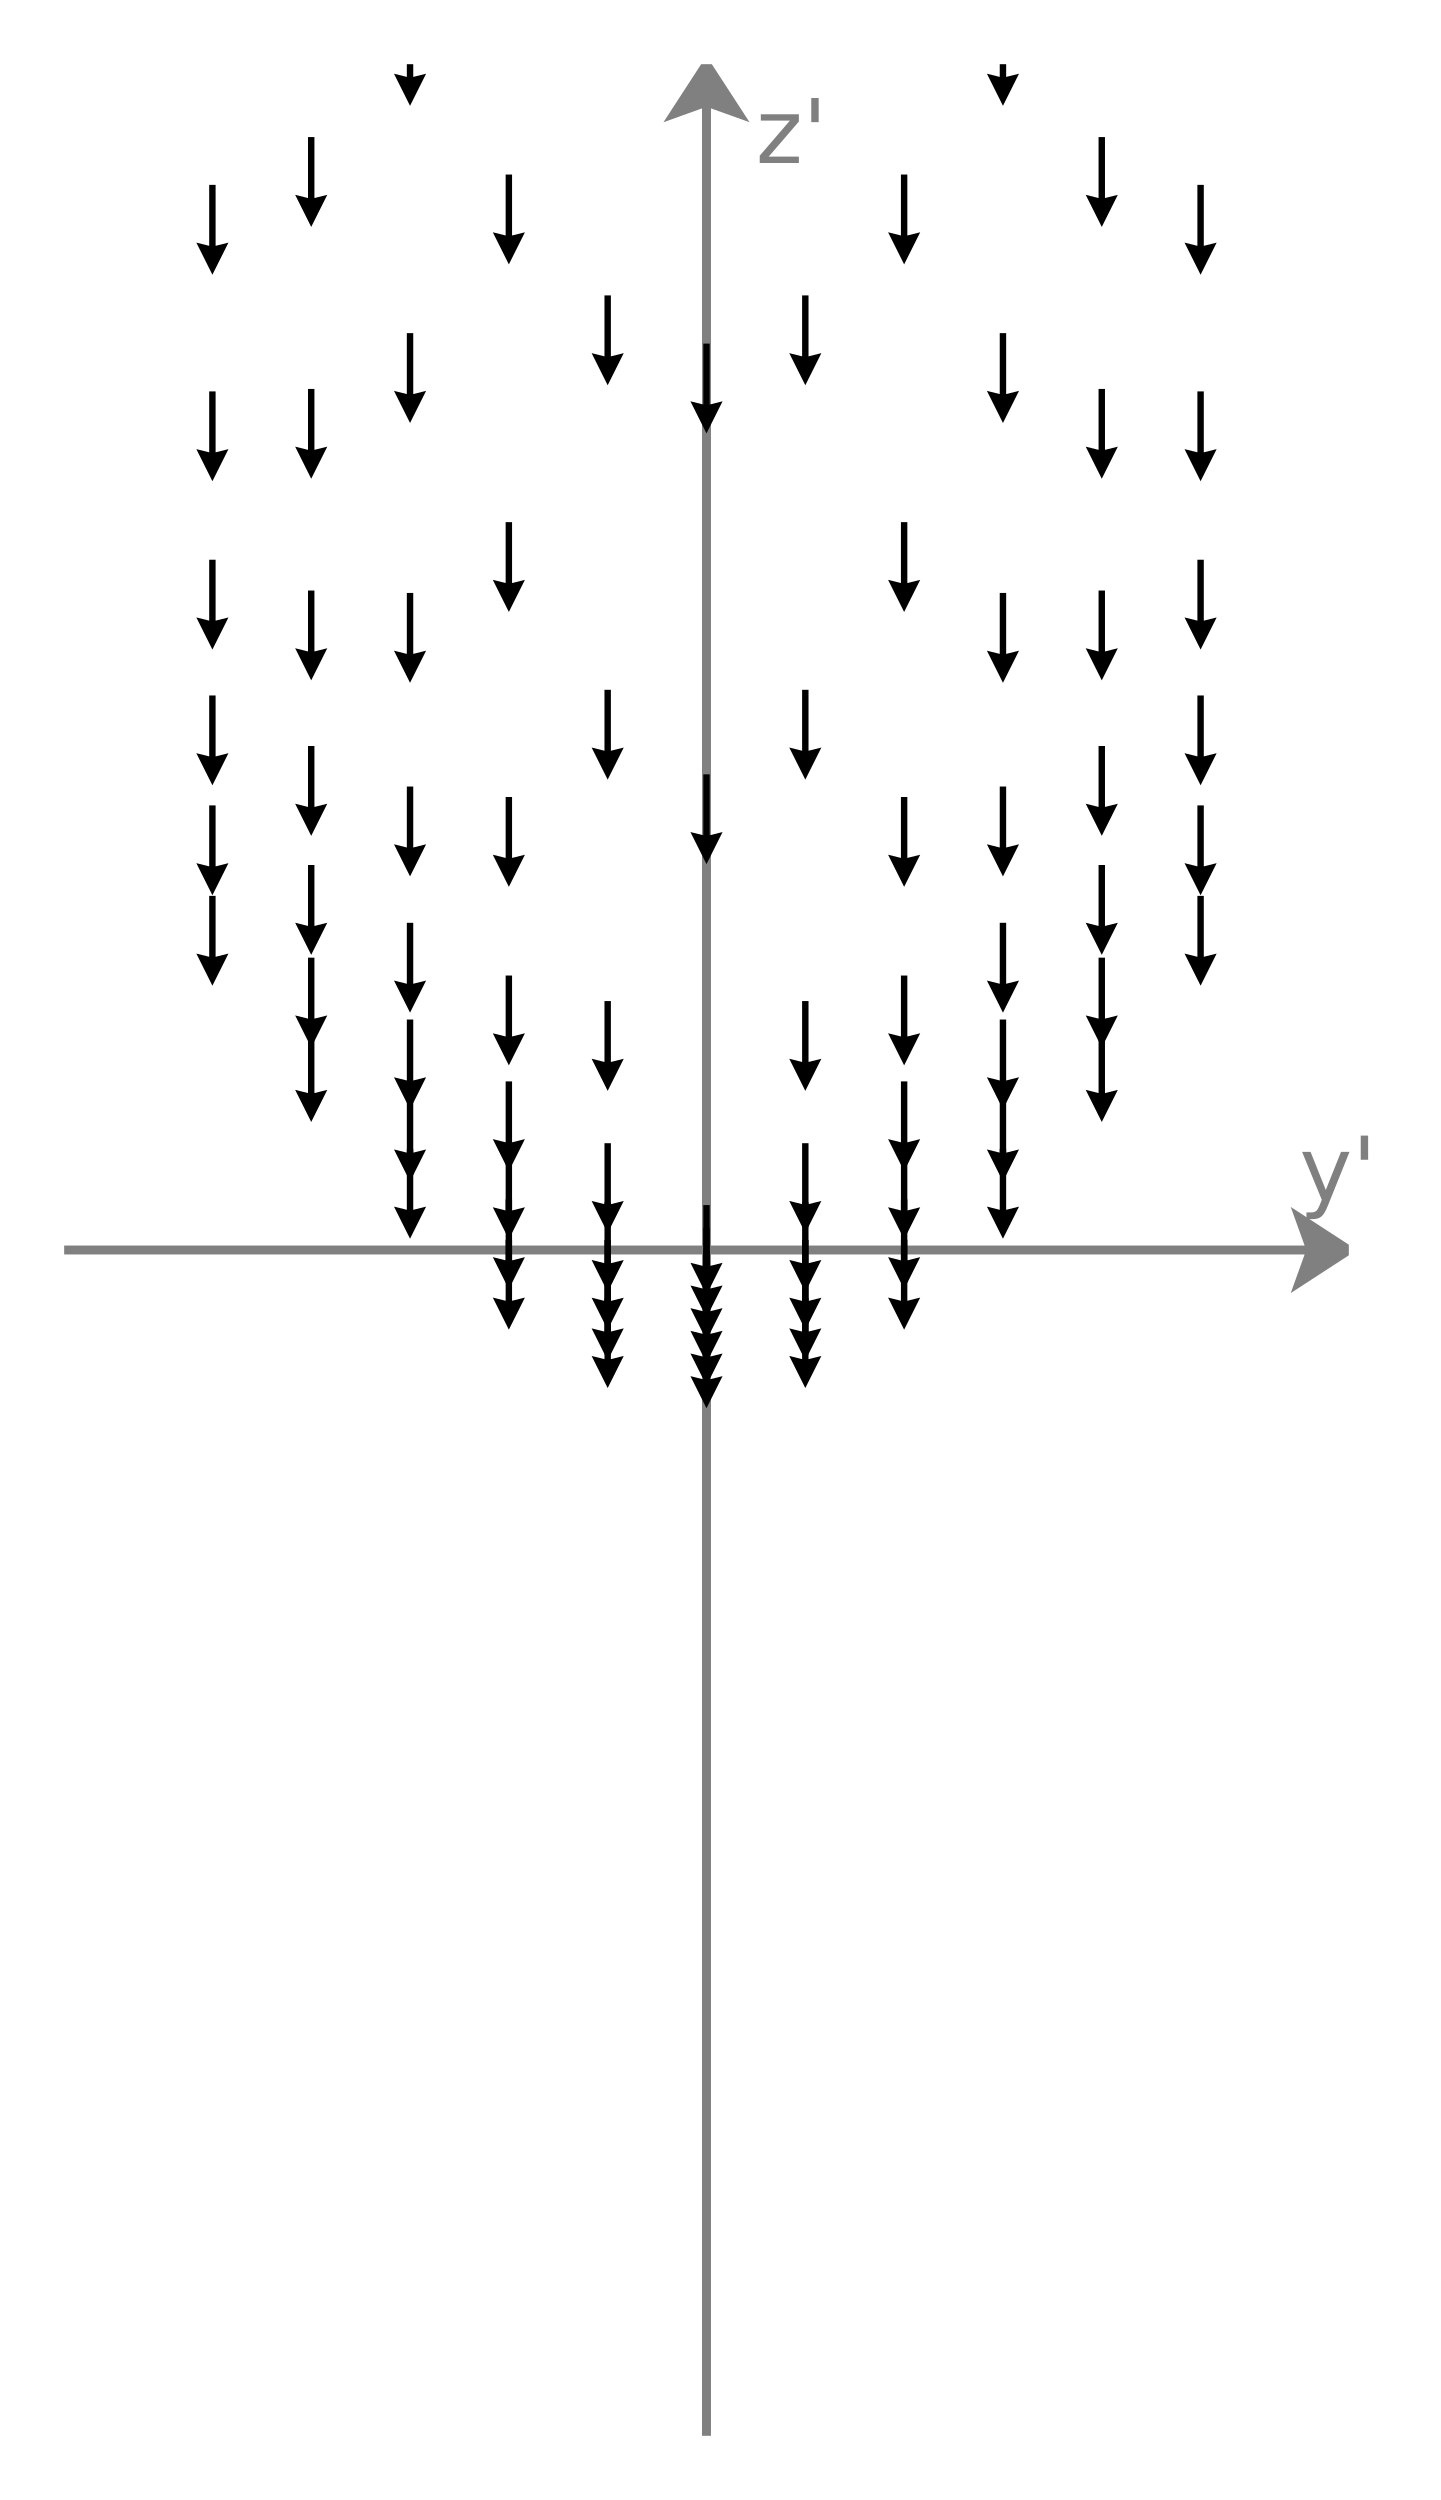
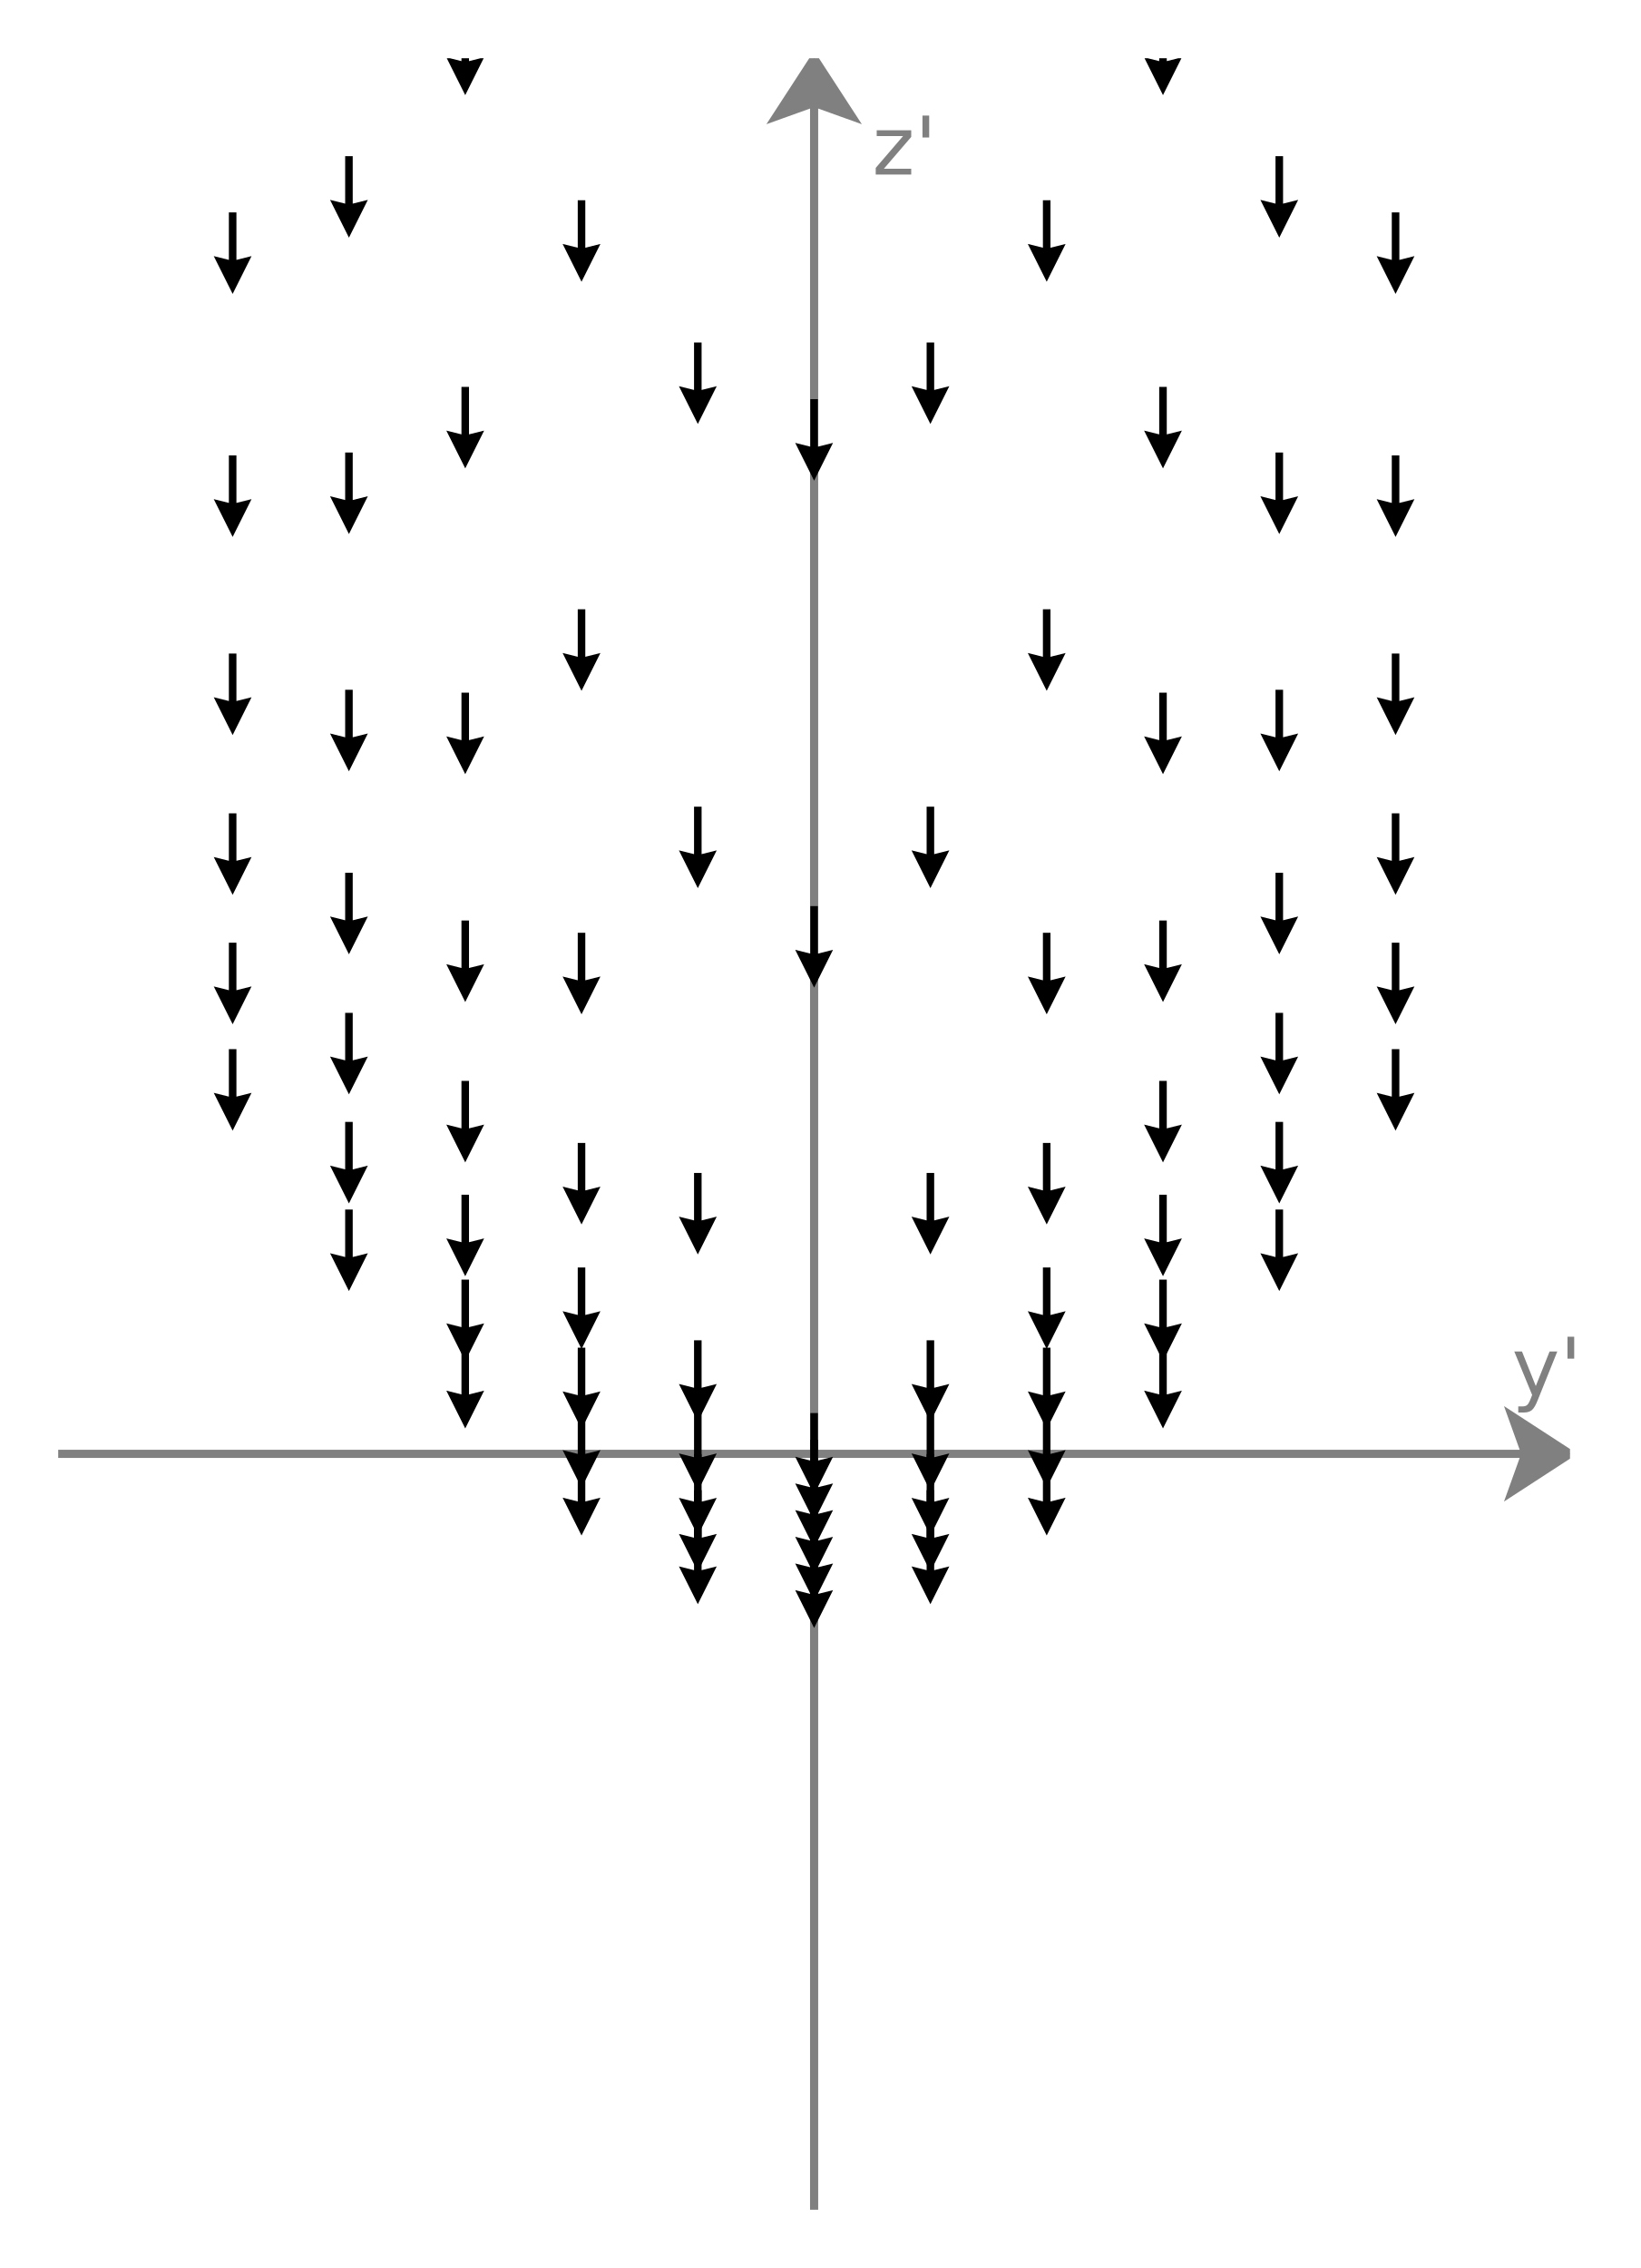
- <svg xmlns="http://www.w3.org/2000/svg" xmlns:xlink="http://www.w3.org/1999/xlink" width="215.556" height="374.016" viewBox="0 0 161.667 280.512">
+ <svg xmlns="http://www.w3.org/2000/svg" xmlns:xlink="http://www.w3.org/1999/xlink" width="202.873pt" height="280.512pt" viewBox="0 0 202.873 280.512" version="1.1">
  <defs>
-     <style>*{stroke-linejoin:round;stroke-linecap:butt}</style>
+     <style type="text/css">*{stroke-linejoin: round; stroke-linecap: butt}</style>
  </defs>
  <g id="figure_1">
-     <path id="patch_1" d="M0 280.512h161.667V0H0z" style="fill:none" />
+     <g id="patch_1">
+       <path d="M 0 280.512  L 202.873 280.512  L 202.873 0  L 0 0  L 0 280.512  z " style="fill: none" />
+     </g>
    <g id="axes_1">
-       <path id="patch_2" d="m151.344 140.256-5.544 3.604 1.294-3.601H7.2v-.006h139.894l-1.294-3.6z" clip-path="url(#pcc0a62c575)" style="fill:gray;stroke:gray;stroke-linejoin:miter" />
-       <path id="patch_3" d="m79.272 7.2 3.604 5.544-3.601-1.294v261.862h-.006V11.45l-3.6 1.294z" clip-path="url(#pcc0a62c575)" style="fill:gray;stroke:gray;stroke-linejoin:miter" />
+       <g id="patch_2">
+         <path d="M 194.198 179.813  L 187.005 184.488  L 188.684 179.817  L 7.2 179.817  L 7.2 179.81  L 188.684 179.81  L 187.005 175.138  z " clip-path="url(#p1758977b5c)" style="fill: #808080; stroke: #808080; stroke-linejoin: miter" />
+       </g>
+       <g id="patch_3">
+         <path d="M 100.699 7.2  L 105.374 14.392  L 100.702 12.714  L 100.702 273.312  L 100.695 273.312  L 100.695 12.714  L 96.024 14.392  z " clip-path="url(#p1758977b5c)" style="fill: #808080; stroke: #808080; stroke-linejoin: miter" />
+       </g>
      <g id="Quiver_1">
-         <path d="M24.192-153.857v6.837l1.442-.36-1.802 3.603-1.802-3.604 1.442.36v-6.836zM35.28-138.565v6.836l1.442-.36-1.802 3.604-1.802-3.604 1.442.36v-6.836zM46.368-125.466v6.837l1.442-.36-1.802 3.603-1.802-3.604 1.442.36v-6.836zM57.456-115.26v6.836l1.442-.36-1.802 3.604-1.802-3.604 1.442.36v-6.836zM68.544-108.71v6.837l1.442-.36-1.802 3.604-1.802-3.604 1.442.36v-6.836zM79.632-106.443v6.837l1.442-.36-1.802 3.603-1.802-3.603 1.442.36v-6.837zM90.72-108.71v6.837l1.442-.36-1.802 3.604-1.802-3.604 1.442.36v-6.836zM101.808-115.26v6.836l1.442-.36-1.802 3.604-1.802-3.604 1.442.36v-6.836zM112.896-125.466v6.837l1.442-.36-1.802 3.603-1.802-3.604 1.442.36v-6.836zM123.984-138.565v6.836l1.442-.36-1.802 3.604-1.802-3.604 1.442.36v-6.836zM135.072-153.857v6.837l1.442-.36-1.802 3.603-1.802-3.604 1.442.36v-6.836zM24.192-113.128v6.837l1.442-.36-1.802 3.603-1.802-3.603 1.442.36v-6.837zM35.28-96.043v6.837l1.442-.36-1.802 3.603-1.802-3.603 1.442.36v-6.837zM46.368-81.005v6.837l1.442-.36-1.802 3.603-1.802-3.603 1.442.36v-6.837zM57.456-68.92v6.837l1.442-.36-1.802 3.603-1.802-3.604 1.442.36v-6.836zM68.544-60.93v6.837l1.442-.36-1.802 3.604-1.802-3.604 1.442.36v-6.836zM79.632-58.111v6.837l1.442-.36-1.802 3.603-1.802-3.604 1.442.36v-6.836zM90.72-60.93v6.837l1.442-.36-1.802 3.604-1.802-3.604 1.442.36v-6.836zM101.808-68.92v6.837l1.442-.36-1.802 3.603-1.802-3.604 1.442.36v-6.836zM112.896-81.005v6.837l1.442-.36-1.802 3.603-1.802-3.603 1.442.36v-6.837zM123.984-96.043v6.837l1.442-.36-1.802 3.603-1.802-3.603 1.442.36v-6.837zM135.072-113.128v6.837l1.442-.36-1.802 3.603-1.802-3.603 1.442.36v-6.837zM24.192-74.591v6.837l1.442-.36-1.802 3.603-1.802-3.604 1.442.36v-6.836zM35.28-55.567v6.836l1.442-.36-1.802 3.604-1.802-3.604 1.442.36v-6.836zM46.368-38.228v6.836l1.442-.36-1.802 3.604-1.802-3.604 1.442.36v-6.836zM57.456-23.643v6.837l1.442-.36-1.802 3.603-1.802-3.604 1.442.36v-6.836zM68.544-13.495v6.837l1.442-.36-1.802 3.603-1.802-3.603 1.442.36v-6.837zM79.632-9.78v6.837l1.442-.36L79.272.3 77.47-3.303l1.442.36V-9.78zM90.72-13.495v6.837l1.442-.36-1.802 3.603-1.802-3.603 1.442.36v-6.837zM101.808-23.643v6.837l1.442-.36-1.802 3.603-1.802-3.604 1.442.36v-6.836zM112.896-38.228v6.836l1.442-.36-1.802 3.604-1.802-3.604 1.442.36v-6.836zM123.984-55.567v6.836l1.442-.36-1.802 3.604-1.802-3.604 1.442.36v-6.836zM135.072-74.591v6.837l1.442-.36-1.802 3.603-1.802-3.604 1.442.36v-6.836zM24.192-38.948v6.837l1.442-.36-1.802 3.603-1.802-3.603 1.442.36v-6.837zM35.28-18.045v6.837l1.442-.36-1.802 3.603-1.802-3.603 1.442.36v-6.837zM46.368 1.795V8.63l1.442-.36-1.802 3.604-1.802-3.604 1.442.36V1.795zM57.456 19.586v6.837l1.442-.36-1.802 3.603-1.802-3.604 1.442.36v-6.836zM68.544 33.147v6.837l1.442-.36-1.802 3.603-1.802-3.603 1.442.36v-6.837zM79.632 38.552v6.837l1.442-.36-1.802 3.603-1.802-3.604 1.442.36v-6.836zM90.72 33.147v6.837l1.442-.36-1.802 3.603-1.802-3.603 1.442.36v-6.837zM101.808 19.586v6.837l1.442-.36-1.802 3.603-1.802-3.604 1.442.36v-6.836zM112.896 1.795V8.63l1.442-.36-1.802 3.604-1.802-3.604 1.442.36V1.795zM123.984-18.045v6.837l1.442-.36-1.802 3.603-1.802-3.603 1.442.36v-6.837zM135.072-38.948v6.837l1.442-.36-1.802 3.603-1.802-3.603 1.442.36v-6.837zM24.192-6.959v6.837l1.442-.36-1.802 3.603L22.03-.483l1.442.36v-6.836zM35.28 15.383v6.837l1.442-.36-1.802 3.603-1.802-3.603 1.442.36v-6.837zM46.368 37.38v6.837l1.442-.36-1.802 3.604-1.802-3.604 1.442.36v-6.836zM57.456 58.585v6.837l1.442-.36-1.802 3.603-1.802-3.604 1.442.36v-6.836zM68.544 77.4v6.837l1.442-.36-1.802 3.603-1.802-3.603 1.442.36V77.4zM79.632 86.883v6.837l1.442-.36-1.802 3.603-1.802-3.603 1.442.36v-6.837zM90.72 77.4v6.837l1.442-.36-1.802 3.603-1.802-3.603 1.442.36V77.4zM101.808 58.585v6.837l1.442-.36-1.802 3.603-1.802-3.604 1.442.36v-6.836zM112.896 37.38v6.837l1.442-.36-1.802 3.604-1.802-3.604 1.442.36v-6.836zM123.984 15.383v6.837l1.442-.36-1.802 3.603-1.802-3.603 1.442.36v-6.837zM135.072-6.959v6.837l1.442-.36-1.802 3.603-1.802-3.604 1.442.36v-6.836zM24.192 20.746v6.836l1.442-.36-1.802 3.604-1.802-3.604 1.442.36v-6.836zM35.28 43.64v6.836l1.442-.36-1.802 3.603-1.802-3.603 1.442.36V43.64zM46.368 66.533v6.837l1.442-.36-1.802 3.603-1.802-3.603 1.442.36v-6.837zM57.456 89.427v6.837l1.442-.36-1.802 3.603-1.802-3.603 1.442.36v-6.837zM68.544 112.321v6.837l1.442-.36-1.802 3.603-1.802-3.604 1.442.36v-6.836zM79.632 135.215v6.837l1.442-.36-1.802 3.603-1.802-3.604 1.442.36v-6.836zM90.72 112.321v6.837l1.442-.36-1.802 3.603-1.802-3.604 1.442.36v-6.836zM101.808 89.427v6.837l1.442-.36-1.802 3.603-1.802-3.603 1.442.36v-6.837zM112.896 66.533v6.837l1.442-.36-1.802 3.603-1.802-3.603 1.442.36v-6.837zM123.984 43.64v6.836l1.442-.36-1.802 3.603-1.802-3.603 1.442.36V43.64zM135.072 20.746v6.836l1.442-.36-1.802 3.604-1.802-3.604 1.442.36v-6.836zM24.192 43.916v6.837l1.442-.36-1.802 3.603-1.802-3.603 1.442.36v-6.837zM35.28 66.259v6.836l1.442-.36-1.802 3.604-1.802-3.604 1.442.36V66.26zM46.368 88.256v6.837l1.442-.36-1.802 3.603-1.802-3.604 1.442.36v-6.836zM57.456 109.46v6.837l1.442-.36-1.802 3.603-1.802-3.603 1.442.36v-6.837zM68.544 128.276v6.836l1.442-.36-1.802 3.604-1.802-3.604 1.442.36v-6.836z" clip-path="url(#pcc0a62c575)" />
-         <path d="M79.632 137.759v6.836l1.442-.36-1.802 3.604-1.802-3.604 1.442.36v-6.836zM90.72 128.276v6.836l1.442-.36-1.802 3.604-1.802-3.604 1.442.36v-6.836zM101.808 109.46v6.837l1.442-.36-1.802 3.603-1.802-3.603 1.442.36v-6.837zM112.896 88.256v6.837l1.442-.36-1.802 3.603-1.802-3.604 1.442.36v-6.836zM123.984 66.259v6.836l1.442-.36-1.802 3.604-1.802-3.604 1.442.36V66.26zM135.072 43.916v6.837l1.442-.36-1.802 3.603-1.802-3.603 1.442.36v-6.837zM24.192 62.803v6.837l1.442-.36-1.802 3.603-1.802-3.604 1.442.36v-6.836zM35.28 83.706v6.836l1.442-.36-1.802 3.604-1.802-3.604 1.442.36v-6.836zM46.368 103.545v6.837l1.442-.36-1.802 3.603-1.802-3.603 1.442.36v-6.837zM57.456 121.336v6.837l1.442-.36-1.802 3.603-1.802-3.603 1.442.36v-6.837zM68.544 134.898v6.837l1.442-.36-1.802 3.603-1.802-3.604 1.442.36v-6.836z" clip-path="url(#pcc0a62c575)" />
-         <path d="M79.632 140.302v6.837l1.442-.36-1.802 3.603-1.802-3.603 1.442.36v-6.837zM90.72 134.898v6.837l1.442-.36-1.802 3.603-1.802-3.604 1.442.36v-6.836zM101.808 121.336v6.837l1.442-.36-1.802 3.603-1.802-3.603 1.442.36v-6.837zM112.896 103.545v6.837l1.442-.36-1.802 3.603-1.802-3.603 1.442.36v-6.837zM123.984 83.706v6.836l1.442-.36-1.802 3.604-1.802-3.604 1.442.36v-6.836zM135.072 62.803v6.837l1.442-.36-1.802 3.603-1.802-3.604 1.442.36v-6.836zM24.192 78.035v6.836l1.442-.36-1.802 3.604-1.802-3.604 1.442.36v-6.836zM35.28 97.058v6.837l1.442-.36-1.802 3.603-1.802-3.603 1.442.36v-6.837zM46.368 114.397v6.837l1.442-.36-1.802 3.603-1.802-3.603 1.442.36v-6.837zM57.456 128.983v6.836l1.442-.36-1.802 3.604-1.802-3.604 1.442.36v-6.836zM68.544 139.131v6.837l1.442-.36-1.802 3.603-1.802-3.604 1.442.36v-6.836z" clip-path="url(#pcc0a62c575)" />
-         <path d="M79.632 142.846v6.837l1.442-.36-1.802 3.603-1.802-3.603 1.442.36v-6.837zM90.72 139.131v6.837l1.442-.36-1.802 3.603-1.802-3.604 1.442.36v-6.836zM101.808 128.983v6.836l1.442-.36-1.802 3.604-1.802-3.604 1.442.36v-6.836zM112.896 114.397v6.837l1.442-.36-1.802 3.603-1.802-3.603 1.442.36v-6.837zM123.984 97.058v6.837l1.442-.36-1.802 3.603-1.802-3.603 1.442.36v-6.837zM135.072 78.035v6.836l1.442-.36-1.802 3.604-1.802-3.604 1.442.36v-6.836zM24.192 90.373v6.837l1.442-.36-1.802 3.603-1.802-3.603 1.442.36v-6.837zM35.28 107.458v6.837l1.442-.36-1.802 3.603-1.802-3.603 1.442.36v-6.837zM46.368 122.496v6.837l1.442-.36-1.802 3.603-1.802-3.604 1.442.36v-6.836zM57.456 134.58v6.838l1.442-.36-1.802 3.603-1.802-3.604 1.442.36v-6.836zM68.544 142.572v6.836l1.442-.36-1.802 3.604-1.802-3.604 1.442.36v-6.836z" clip-path="url(#pcc0a62c575)" />
-         <path d="M79.632 145.39v6.837l1.442-.36-1.802 3.603-1.802-3.604 1.442.36v-6.836zM90.72 142.572v6.836l1.442-.36-1.802 3.604-1.802-3.604 1.442.36v-6.836zM101.808 134.58v6.838l1.442-.36-1.802 3.603-1.802-3.604 1.442.36v-6.836zM112.896 122.496v6.837l1.442-.36-1.802 3.603-1.802-3.604 1.442.36v-6.836zM123.984 107.458v6.837l1.442-.36-1.802 3.603-1.802-3.603 1.442.36v-6.837zM135.072 90.373v6.837l1.442-.36-1.802 3.603-1.802-3.603 1.442.36v-6.837zM24.192 100.519v6.837l1.442-.36-1.802 3.603-1.802-3.604 1.442.36v-6.836zM35.28 115.81v6.838l1.442-.36-1.802 3.603-1.802-3.604 1.442.36v-6.836zM46.368 128.91v6.837l1.442-.36-1.802 3.603-1.802-3.604 1.442.36v-6.836zM57.456 139.116v6.837l1.442-.36-1.802 3.603-1.802-3.604 1.442.36v-6.836zM68.544 145.667v6.836l1.442-.36-1.802 3.604-1.802-3.604 1.442.36v-6.836z" clip-path="url(#pcc0a62c575)" />
-         <path d="M79.632 147.934v6.836l1.442-.36-1.802 3.604-1.802-3.604 1.442.36v-6.836zM90.72 145.667v6.836l1.442-.36-1.802 3.604-1.802-3.604 1.442.36v-6.836zM101.808 139.116v6.837l1.442-.36-1.802 3.603-1.802-3.604 1.442.36v-6.836zM112.896 128.91v6.837l1.442-.36-1.802 3.603-1.802-3.604 1.442.36v-6.836zM123.984 115.81v6.838l1.442-.36-1.802 3.603-1.802-3.604 1.442.36v-6.836zM135.072 100.519v6.837l1.442-.36-1.802 3.603-1.802-3.604 1.442.36v-6.836z" clip-path="url(#pcc0a62c575)" />
+         <path d="M 29.244 -200.241  L 29.244 -194.368  L 31.114 -194.836  L 28.777 -190.161  L 26.439 -194.836  L 28.309 -194.368  L 28.309 -200.241  L 29.244 -200.241  " clip-path="url(#p1758977b5c)" />
+         <path d="M 43.629 -180.403  L 43.629 -174.53  L 45.499 -174.998  L 43.161 -170.323  L 40.824 -174.998  L 42.694 -174.53  L 42.694 -180.403  L 43.629 -180.403  " clip-path="url(#p1758977b5c)" />
+         <path d="M 58.013 -163.409  L 58.013 -157.537  L 59.883 -158.004  L 57.546 -153.329  L 55.208 -158.004  L 57.078 -157.537  L 57.078 -163.409  L 58.013 -163.409  " clip-path="url(#p1758977b5c)" />
+         <path d="M 72.397 -150.169  L 72.397 -144.297  L 74.267 -144.764  L 71.93 -140.089  L 69.592 -144.764  L 71.462 -144.297  L 71.462 -150.169  L 72.397 -150.169  " clip-path="url(#p1758977b5c)" />
+         <path d="M 86.782 -141.671  L 86.782 -135.798  L 88.652 -136.266  L 86.314 -131.591  L 83.977 -136.266  L 85.847 -135.798  L 85.847 -141.671  L 86.782 -141.671  " clip-path="url(#p1758977b5c)" />
+         <path d="M 101.166 -138.73  L 101.166 -132.857  L 103.036 -133.325  L 100.699 -128.65  L 98.361 -133.325  L 100.231 -132.857  L 100.231 -138.73  L 101.166 -138.73  " clip-path="url(#p1758977b5c)" />
+         <path d="M 115.551 -141.671  L 115.551 -135.798  L 117.421 -136.266  L 115.083 -131.591  L 112.746 -136.266  L 114.616 -135.798  L 114.616 -141.671  L 115.551 -141.671  " clip-path="url(#p1758977b5c)" />
+         <path d="M 129.935 -150.169  L 129.935 -144.297  L 131.805 -144.764  L 129.468 -140.089  L 127.13 -144.764  L 129 -144.297  L 129 -150.169  L 129.935 -150.169  " clip-path="url(#p1758977b5c)" />
+         <path d="M 144.32 -163.409  L 144.32 -157.537  L 146.19 -158.004  L 143.852 -153.329  L 141.515 -158.004  L 143.385 -157.537  L 143.385 -163.409  L 144.32 -163.409  " clip-path="url(#p1758977b5c)" />
+         <path d="M 158.704 -180.403  L 158.704 -174.53  L 160.574 -174.998  L 158.237 -170.323  L 155.899 -174.998  L 157.769 -174.53  L 157.769 -180.403  L 158.704 -180.403  " clip-path="url(#p1758977b5c)" />
+         <path d="M 173.088 -200.241  L 173.088 -194.368  L 174.958 -194.836  L 172.621 -190.161  L 170.284 -194.836  L 172.153 -194.368  L 172.153 -200.241  L 173.088 -200.241  " clip-path="url(#p1758977b5c)" />
+         <path d="M 29.244 -147.403  L 29.244 -141.53  L 31.114 -141.998  L 28.777 -137.323  L 26.439 -141.998  L 28.309 -141.53  L 28.309 -147.403  L 29.244 -147.403  " clip-path="url(#p1758977b5c)" />
+         <path d="M 43.629 -125.238  L 43.629 -119.366  L 45.499 -119.833  L 43.161 -115.158  L 40.824 -119.833  L 42.694 -119.366  L 42.694 -125.238  L 43.629 -125.238  " clip-path="url(#p1758977b5c)" />
+         <path d="M 58.013 -105.73  L 58.013 -99.857  L 59.883 -100.325  L 57.546 -95.65  L 55.208 -100.325  L 57.078 -99.857  L 57.078 -105.73  L 58.013 -105.73  " clip-path="url(#p1758977b5c)" />
+         <path d="M 72.397 -90.052  L 72.397 -84.179  L 74.267 -84.647  L 71.93 -79.972  L 69.592 -84.647  L 71.462 -84.179  L 71.462 -90.052  L 72.397 -90.052  " clip-path="url(#p1758977b5c)" />
+         <path d="M 86.782 -79.686  L 86.782 -73.813  L 88.652 -74.281  L 86.314 -69.606  L 83.977 -74.281  L 85.847 -73.813  L 85.847 -79.686  L 86.782 -79.686  " clip-path="url(#p1758977b5c)" />
+         <path d="M 101.166 -76.029  L 101.166 -70.157  L 103.036 -70.624  L 100.699 -65.949  L 98.361 -70.624  L 100.231 -70.157  L 100.231 -76.029  L 101.166 -76.029  " clip-path="url(#p1758977b5c)" />
+         <path d="M 115.551 -79.686  L 115.551 -73.813  L 117.421 -74.281  L 115.083 -69.606  L 112.746 -74.281  L 114.616 -73.813  L 114.616 -79.686  L 115.551 -79.686  " clip-path="url(#p1758977b5c)" />
+         <path d="M 129.935 -90.052  L 129.935 -84.179  L 131.805 -84.647  L 129.468 -79.972  L 127.13 -84.647  L 129 -84.179  L 129 -90.052  L 129.935 -90.052  " clip-path="url(#p1758977b5c)" />
+         <path d="M 144.32 -105.73  L 144.32 -99.857  L 146.19 -100.325  L 143.852 -95.65  L 141.515 -100.325  L 143.385 -99.857  L 143.385 -105.73  L 144.32 -105.73  " clip-path="url(#p1758977b5c)" />
+         <path d="M 158.704 -125.238  L 158.704 -119.366  L 160.574 -119.833  L 158.237 -115.158  L 155.899 -119.833  L 157.769 -119.366  L 157.769 -125.238  L 158.704 -125.238  " clip-path="url(#p1758977b5c)" />
+         <path d="M 173.088 -147.403  L 173.088 -141.53  L 174.958 -141.998  L 172.621 -137.323  L 170.284 -141.998  L 172.153 -141.53  L 172.153 -147.403  L 173.088 -147.403  " clip-path="url(#p1758977b5c)" />
+         <path d="M 29.244 -97.409  L 29.244 -91.536  L 31.114 -92.004  L 28.777 -87.329  L 26.439 -92.004  L 28.309 -91.536  L 28.309 -97.409  L 29.244 -97.409  " clip-path="url(#p1758977b5c)" />
+         <path d="M 43.629 -72.729  L 43.629 -66.857  L 45.499 -67.324  L 43.161 -62.649  L 40.824 -67.324  L 42.694 -66.857  L 42.694 -72.729  L 43.629 -72.729  " clip-path="url(#p1758977b5c)" />
+         <path d="M 58.013 -50.236  L 58.013 -44.363  L 59.883 -44.831  L 57.546 -40.156  L 55.208 -44.831  L 57.078 -44.363  L 57.078 -50.236  L 58.013 -50.236  " clip-path="url(#p1758977b5c)" />
+         <path d="M 72.397 -31.314  L 72.397 -25.442  L 74.267 -25.909  L 71.93 -21.234  L 69.592 -25.909  L 71.462 -25.442  L 71.462 -31.314  L 72.397 -31.314  " clip-path="url(#p1758977b5c)" />
+         <path d="M 86.782 -18.149  L 86.782 -12.276  L 88.652 -12.744  L 86.314 -8.069  L 83.977 -12.744  L 85.847 -12.276  L 85.847 -18.149  L 86.782 -18.149  " clip-path="url(#p1758977b5c)" />
+         <path d="M 101.166 -13.329  L 101.166 -7.457  L 103.036 -7.924  L 100.699 -3.249  L 98.361 -7.924  L 100.231 -7.457  L 100.231 -13.329  L 101.166 -13.329  " clip-path="url(#p1758977b5c)" />
+         <path d="M 115.551 -18.149  L 115.551 -12.276  L 117.421 -12.744  L 115.083 -8.069  L 112.746 -12.744  L 114.616 -12.276  L 114.616 -18.149  L 115.551 -18.149  " clip-path="url(#p1758977b5c)" />
+         <path d="M 129.935 -31.314  L 129.935 -25.442  L 131.805 -25.909  L 129.468 -21.234  L 127.13 -25.909  L 129 -25.442  L 129 -31.314  L 129.935 -31.314  " clip-path="url(#p1758977b5c)" />
+         <path d="M 144.32 -50.236  L 144.32 -44.363  L 146.19 -44.831  L 143.852 -40.156  L 141.515 -44.831  L 143.385 -44.363  L 143.385 -50.236  L 144.32 -50.236  " clip-path="url(#p1758977b5c)" />
+         <path d="M 158.704 -72.729  L 158.704 -66.857  L 160.574 -67.324  L 158.237 -62.649  L 155.899 -67.324  L 157.769 -66.857  L 157.769 -72.729  L 158.704 -72.729  " clip-path="url(#p1758977b5c)" />
+         <path d="M 173.088 -97.409  L 173.088 -91.536  L 174.958 -92.004  L 172.621 -87.329  L 170.284 -92.004  L 172.153 -91.536  L 172.153 -97.409  L 173.088 -97.409  " clip-path="url(#p1758977b5c)" />
+         <path d="M 29.244 -51.169  L 29.244 -45.296  L 31.114 -45.764  L 28.777 -41.089  L 26.439 -45.764  L 28.309 -45.296  L 28.309 -51.169  L 29.244 -51.169  " clip-path="url(#p1758977b5c)" />
+         <path d="M 43.629 -24.052  L 43.629 -18.179  L 45.499 -18.647  L 43.161 -13.972  L 40.824 -18.647  L 42.694 -18.179  L 42.694 -24.052  L 43.629 -24.052  " clip-path="url(#p1758977b5c)" />
+         <path d="M 58.013 1.686  L 58.013 7.559  L 59.883 7.091  L 57.546 11.766  L 55.208 7.091  L 57.078 7.559  L 57.078 1.686  L 58.013 1.686  " clip-path="url(#p1758977b5c)" />
+         <path d="M 72.397 24.767  L 72.397 30.639  L 74.267 30.172  L 71.93 34.847  L 69.592 30.172  L 71.462 30.639  L 71.462 24.767  L 72.397 24.767  " clip-path="url(#p1758977b5c)" />
+         <path d="M 86.782 42.36  L 86.782 48.232  L 88.652 47.765  L 86.314 52.44  L 83.977 47.765  L 85.847 48.232  L 85.847 42.36  L 86.782 42.36  " clip-path="url(#p1758977b5c)" />
+         <path d="M 101.166 49.371  L 101.166 55.244  L 103.036 54.776  L 100.699 59.451  L 98.361 54.776  L 100.231 55.244  L 100.231 49.371  L 101.166 49.371  " clip-path="url(#p1758977b5c)" />
+         <path d="M 115.551 42.36  L 115.551 48.232  L 117.421 47.765  L 115.083 52.44  L 112.746 47.765  L 114.616 48.232  L 114.616 42.36  L 115.551 42.36  " clip-path="url(#p1758977b5c)" />
+         <path d="M 129.935 24.767  L 129.935 30.639  L 131.805 30.172  L 129.468 34.847  L 127.13 30.172  L 129 30.639  L 129 24.767  L 129.935 24.767  " clip-path="url(#p1758977b5c)" />
+         <path d="M 144.32 1.686  L 144.32 7.559  L 146.19 7.091  L 143.852 11.766  L 141.515 7.091  L 143.385 7.559  L 143.385 1.686  L 144.32 1.686  " clip-path="url(#p1758977b5c)" />
+         <path d="M 158.704 -24.052  L 158.704 -18.179  L 160.574 -18.647  L 158.237 -13.972  L 155.899 -18.647  L 157.769 -18.179  L 157.769 -24.052  L 158.704 -24.052  " clip-path="url(#p1758977b5c)" />
+         <path d="M 173.088 -51.169  L 173.088 -45.296  L 174.958 -45.764  L 172.621 -41.089  L 170.284 -45.764  L 172.153 -45.296  L 172.153 -51.169  L 173.088 -51.169  " clip-path="url(#p1758977b5c)" />
+         <path d="M 29.244 -9.67  L 29.244 -3.797  L 31.114 -4.265  L 28.777 0.41  L 26.439 -4.265  L 28.309 -3.797  L 28.309 -9.67  L 29.244 -9.67  " clip-path="url(#p1758977b5c)" />
+         <path d="M 43.629 19.315  L 43.629 25.187  L 45.499 24.72  L 43.161 29.395  L 40.824 24.72  L 42.694 25.187  L 42.694 19.315  L 43.629 19.315  " clip-path="url(#p1758977b5c)" />
+         <path d="M 58.013 47.851  L 58.013 53.724  L 59.883 53.257  L 57.546 57.931  L 55.208 53.257  L 57.078 53.724  L 57.078 47.851  L 58.013 47.851  " clip-path="url(#p1758977b5c)" />
+         <path d="M 72.397 75.36  L 72.397 81.233  L 74.267 80.765  L 71.93 85.44  L 69.592 80.765  L 71.462 81.233  L 71.462 75.36  L 72.397 75.36  " clip-path="url(#p1758977b5c)" />
+         <path d="M 86.782 99.769  L 86.782 105.642  L 88.652 105.174  L 86.314 109.849  L 83.977 105.174  L 85.847 105.642  L 85.847 99.769  L 86.782 99.769  " clip-path="url(#p1758977b5c)" />
+         <path d="M 101.166 112.071  L 101.166 117.944  L 103.036 117.476  L 100.699 122.151  L 98.361 117.476  L 100.231 117.944  L 100.231 112.071  L 101.166 112.071  " clip-path="url(#p1758977b5c)" />
+         <path d="M 115.551 99.769  L 115.551 105.642  L 117.421 105.174  L 115.083 109.849  L 112.746 105.174  L 114.616 105.642  L 114.616 99.769  L 115.551 99.769  " clip-path="url(#p1758977b5c)" />
+         <path d="M 129.935 75.36  L 129.935 81.233  L 131.805 80.765  L 129.468 85.44  L 127.13 80.765  L 129 81.233  L 129 75.36  L 129.935 75.36  " clip-path="url(#p1758977b5c)" />
+         <path d="M 144.32 47.851  L 144.32 53.724  L 146.19 53.257  L 143.852 57.931  L 141.515 53.257  L 143.385 53.724  L 143.385 47.851  L 144.32 47.851  " clip-path="url(#p1758977b5c)" />
+         <path d="M 158.704 19.315  L 158.704 25.187  L 160.574 24.72  L 158.237 29.395  L 155.899 24.72  L 157.769 25.187  L 157.769 19.315  L 158.704 19.315  " clip-path="url(#p1758977b5c)" />
+         <path d="M 173.088 -9.67  L 173.088 -3.797  L 174.958 -4.265  L 172.621 0.41  L 170.284 -4.265  L 172.153 -3.797  L 172.153 -9.67  L 173.088 -9.67  " clip-path="url(#p1758977b5c)" />
+         <path d="M 29.244 26.271  L 29.244 32.144  L 31.114 31.676  L 28.777 36.351  L 26.439 31.676  L 28.309 32.144  L 28.309 26.271  L 29.244 26.271  " clip-path="url(#p1758977b5c)" />
+         <path d="M 43.629 55.971  L 43.629 61.844  L 45.499 61.376  L 43.161 66.051  L 40.824 61.376  L 42.694 61.844  L 42.694 55.971  L 43.629 55.971  " clip-path="url(#p1758977b5c)" />
+         <path d="M 58.013 85.671  L 58.013 91.544  L 59.883 91.076  L 57.546 95.751  L 55.208 91.076  L 57.078 91.544  L 57.078 85.671  L 58.013 85.671  " clip-path="url(#p1758977b5c)" />
+         <path d="M 72.397 115.371  L 72.397 121.244  L 74.267 120.776  L 71.93 125.451  L 69.592 120.776  L 71.462 121.244  L 71.462 115.371  L 72.397 115.371  " clip-path="url(#p1758977b5c)" />
+         <path d="M 86.782 145.072  L 86.782 150.944  L 88.652 150.477  L 86.314 155.152  L 83.977 150.477  L 85.847 150.944  L 85.847 145.072  L 86.782 145.072  " clip-path="url(#p1758977b5c)" />
+         <path d="M 101.166 174.772  L 101.166 180.644  L 103.036 180.177  L 100.699 184.852  L 98.361 180.177  L 100.231 180.644  L 100.231 174.772  L 101.166 174.772  " clip-path="url(#p1758977b5c)" />
+         <path d="M 115.551 145.072  L 115.551 150.944  L 117.421 150.477  L 115.083 155.152  L 112.746 150.477  L 114.616 150.944  L 114.616 145.072  L 115.551 145.072  " clip-path="url(#p1758977b5c)" />
+         <path d="M 129.935 115.371  L 129.935 121.244  L 131.805 120.776  L 129.468 125.451  L 127.13 120.776  L 129 121.244  L 129 115.371  L 129.935 115.371  " clip-path="url(#p1758977b5c)" />
+         <path d="M 144.32 85.671  L 144.32 91.544  L 146.19 91.076  L 143.852 95.751  L 141.515 91.076  L 143.385 91.544  L 143.385 85.671  L 144.32 85.671  " clip-path="url(#p1758977b5c)" />
+         <path d="M 158.704 55.971  L 158.704 61.844  L 160.574 61.376  L 158.237 66.051  L 155.899 61.376  L 157.769 61.844  L 157.769 55.971  L 158.704 55.971  " clip-path="url(#p1758977b5c)" />
+         <path d="M 173.088 26.271  L 173.088 32.144  L 174.958 31.676  L 172.621 36.351  L 170.284 31.676  L 172.153 32.144  L 172.153 26.271  L 173.088 26.271  " clip-path="url(#p1758977b5c)" />
+         <path d="M 29.244 56.33  L 29.244 62.203  L 31.114 61.735  L 28.777 66.41  L 26.439 61.735  L 28.309 62.203  L 28.309 56.33  L 29.244 56.33  " clip-path="url(#p1758977b5c)" />
+         <path d="M 43.629 85.315  L 43.629 91.188  L 45.499 90.72  L 43.161 95.395  L 40.824 90.72  L 42.694 91.188  L 42.694 85.315  L 43.629 85.315  " clip-path="url(#p1758977b5c)" />
+         <path d="M 58.013 113.852  L 58.013 119.724  L 59.883 119.257  L 57.546 123.932  L 55.208 119.257  L 57.078 119.724  L 57.078 113.852  L 58.013 113.852  " clip-path="url(#p1758977b5c)" />
+         <path d="M 72.397 141.36  L 72.397 147.233  L 74.267 146.765  L 71.93 151.44  L 69.592 146.765  L 71.462 147.233  L 71.462 141.36  L 72.397 141.36  " clip-path="url(#p1758977b5c)" />
+         <path d="M 86.782 165.77  L 86.782 171.642  L 88.652 171.175  L 86.314 175.85  L 83.977 171.175  L 85.847 171.642  L 85.847 165.77  L 86.782 165.77  " clip-path="url(#p1758977b5c)" />
+         <path d="M 101.166 178.072  L 101.166 183.944  L 103.036 183.477  L 100.699 188.152  L 98.361 183.477  L 100.231 183.944  L 100.231 178.072  L 101.166 178.072  " clip-path="url(#p1758977b5c)" />
+         <path d="M 115.551 165.77  L 115.551 171.642  L 117.421 171.175  L 115.083 175.85  L 112.746 171.175  L 114.616 171.642  L 114.616 165.77  L 115.551 165.77  " clip-path="url(#p1758977b5c)" />
+         <path d="M 129.935 141.36  L 129.935 147.233  L 131.805 146.765  L 129.468 151.44  L 127.13 146.765  L 129 147.233  L 129 141.36  L 129.935 141.36  " clip-path="url(#p1758977b5c)" />
+         <path d="M 144.32 113.852  L 144.32 119.724  L 146.19 119.257  L 143.852 123.932  L 141.515 119.257  L 143.385 119.724  L 143.385 113.852  L 144.32 113.852  " clip-path="url(#p1758977b5c)" />
+         <path d="M 158.704 85.315  L 158.704 91.188  L 160.574 90.72  L 158.237 95.395  L 155.899 90.72  L 157.769 91.188  L 157.769 85.315  L 158.704 85.315  " clip-path="url(#p1758977b5c)" />
+         <path d="M 173.088 56.33  L 173.088 62.203  L 174.958 61.735  L 172.621 66.41  L 170.284 61.735  L 172.153 62.203  L 172.153 56.33  L 173.088 56.33  " clip-path="url(#p1758977b5c)" />
+         <path d="M 29.244 80.832  L 29.244 86.704  L 31.114 86.237  L 28.777 90.912  L 26.439 86.237  L 28.309 86.704  L 28.309 80.832  L 29.244 80.832  " clip-path="url(#p1758977b5c)" />
+         <path d="M 43.629 107.949  L 43.629 113.822  L 45.499 113.354  L 43.161 118.029  L 40.824 113.354  L 42.694 113.822  L 42.694 107.949  L 43.629 107.949  " clip-path="url(#p1758977b5c)" />
+         <path d="M 58.013 133.687  L 58.013 139.559  L 59.883 139.092  L 57.546 143.767  L 55.208 139.092  L 57.078 139.559  L 57.078 133.687  L 58.013 133.687  " clip-path="url(#p1758977b5c)" />
+         <path d="M 72.397 156.767  L 72.397 162.64  L 74.267 162.172  L 71.93 166.847  L 69.592 162.172  L 71.462 162.64  L 71.462 156.767  L 72.397 156.767  " clip-path="url(#p1758977b5c)" />
+         <path d="M 86.782 174.36  L 86.782 180.233  L 88.652 179.766  L 86.314 184.44  L 83.977 179.766  L 85.847 180.233  L 85.847 174.36  L 86.782 174.36  " clip-path="url(#p1758977b5c)" />
+         <path d="M 101.166 181.372  L 101.166 187.244  L 103.036 186.777  L 100.699 191.452  L 98.361 186.777  L 100.231 187.244  L 100.231 181.372  L 101.166 181.372  " clip-path="url(#p1758977b5c)" />
+         <path d="M 115.551 174.36  L 115.551 180.233  L 117.421 179.766  L 115.083 184.44  L 112.746 179.766  L 114.616 180.233  L 114.616 174.36  L 115.551 174.36  " clip-path="url(#p1758977b5c)" />
+         <path d="M 129.935 156.767  L 129.935 162.64  L 131.805 162.172  L 129.468 166.847  L 127.13 162.172  L 129 162.64  L 129 156.767  L 129.935 156.767  " clip-path="url(#p1758977b5c)" />
+         <path d="M 144.32 133.687  L 144.32 139.559  L 146.19 139.092  L 143.852 143.767  L 141.515 139.092  L 143.385 139.559  L 143.385 133.687  L 144.32 133.687  " clip-path="url(#p1758977b5c)" />
+         <path d="M 158.704 107.949  L 158.704 113.822  L 160.574 113.354  L 158.237 118.029  L 155.899 113.354  L 157.769 113.822  L 157.769 107.949  L 158.704 107.949  " clip-path="url(#p1758977b5c)" />
+         <path d="M 173.088 80.832  L 173.088 86.704  L 174.958 86.237  L 172.621 90.912  L 170.284 86.237  L 172.153 86.704  L 172.153 80.832  L 173.088 80.832  " clip-path="url(#p1758977b5c)" />
+         <path d="M 29.244 100.592  L 29.244 106.465  L 31.114 105.997  L 28.777 110.672  L 26.439 105.997  L 28.309 106.465  L 28.309 100.592  L 29.244 100.592  " clip-path="url(#p1758977b5c)" />
+         <path d="M 43.629 125.271  L 43.629 131.144  L 45.499 130.677  L 43.161 135.351  L 40.824 130.677  L 42.694 131.144  L 42.694 125.271  L 43.629 125.271  " clip-path="url(#p1758977b5c)" />
+         <path d="M 58.013 147.765  L 58.013 153.638  L 59.883 153.17  L 57.546 157.845  L 55.208 153.17  L 57.078 153.638  L 57.078 147.765  L 58.013 147.765  " clip-path="url(#p1758977b5c)" />
+         <path d="M 72.397 166.687  L 72.397 172.559  L 74.267 172.092  L 71.93 176.767  L 69.592 172.092  L 71.462 172.559  L 71.462 166.687  L 72.397 166.687  " clip-path="url(#p1758977b5c)" />
+         <path d="M 86.782 179.852  L 86.782 185.725  L 88.652 185.257  L 86.314 189.932  L 83.977 185.257  L 85.847 185.725  L 85.847 179.852  L 86.782 179.852  " clip-path="url(#p1758977b5c)" />
+         <path d="M 101.166 184.672  L 101.166 190.544  L 103.036 190.077  L 100.699 194.752  L 98.361 190.077  L 100.231 190.544  L 100.231 184.672  L 101.166 184.672  " clip-path="url(#p1758977b5c)" />
+         <path d="M 115.551 179.852  L 115.551 185.725  L 117.421 185.257  L 115.083 189.932  L 112.746 185.257  L 114.616 185.725  L 114.616 179.852  L 115.551 179.852  " clip-path="url(#p1758977b5c)" />
+         <path d="M 129.935 166.687  L 129.935 172.559  L 131.805 172.092  L 129.468 176.767  L 127.13 172.092  L 129 172.559  L 129 166.687  L 129.935 166.687  " clip-path="url(#p1758977b5c)" />
+         <path d="M 144.32 147.765  L 144.32 153.638  L 146.19 153.17  L 143.852 157.845  L 141.515 153.17  L 143.385 153.638  L 143.385 147.765  L 144.32 147.765  " clip-path="url(#p1758977b5c)" />
+         <path d="M 158.704 125.271  L 158.704 131.144  L 160.574 130.677  L 158.237 135.351  L 155.899 130.677  L 157.769 131.144  L 157.769 125.271  L 158.704 125.271  " clip-path="url(#p1758977b5c)" />
+         <path d="M 173.088 100.592  L 173.088 106.465  L 174.958 105.997  L 172.621 110.672  L 170.284 105.997  L 172.153 106.465  L 172.153 100.592  L 173.088 100.592  " clip-path="url(#p1758977b5c)" />
+         <path d="M 29.244 116.599  L 29.244 122.471  L 31.114 122.004  L 28.777 126.679  L 26.439 122.004  L 28.309 122.471  L 28.309 116.599  L 29.244 116.599  " clip-path="url(#p1758977b5c)" />
+         <path d="M 43.629 138.763  L 43.629 144.636  L 45.499 144.168  L 43.161 148.843  L 40.824 144.168  L 42.694 144.636  L 42.694 138.763  L 43.629 138.763  " clip-path="url(#p1758977b5c)" />
+         <path d="M 58.013 158.272  L 58.013 164.144  L 59.883 163.677  L 57.546 168.352  L 55.208 163.677  L 57.078 164.144  L 57.078 158.272  L 58.013 158.272  " clip-path="url(#p1758977b5c)" />
+         <path d="M 72.397 173.949  L 72.397 179.822  L 74.267 179.354  L 71.93 184.029  L 69.592 179.354  L 71.462 179.822  L 71.462 173.949  L 72.397 173.949  " clip-path="url(#p1758977b5c)" />
+         <path d="M 86.782 184.316  L 86.782 190.188  L 88.652 189.721  L 86.314 194.396  L 83.977 189.721  L 85.847 190.188  L 85.847 184.316  L 86.782 184.316  " clip-path="url(#p1758977b5c)" />
+         <path d="M 101.166 187.972  L 101.166 193.844  L 103.036 193.377  L 100.699 198.052  L 98.361 193.377  L 100.231 193.844  L 100.231 187.972  L 101.166 187.972  " clip-path="url(#p1758977b5c)" />
+         <path d="M 115.551 184.316  L 115.551 190.188  L 117.421 189.721  L 115.083 194.396  L 112.746 189.721  L 114.616 190.188  L 114.616 184.316  L 115.551 184.316  " clip-path="url(#p1758977b5c)" />
+         <path d="M 129.935 173.949  L 129.935 179.822  L 131.805 179.354  L 129.468 184.029  L 127.13 179.354  L 129 179.822  L 129 173.949  L 129.935 173.949  " clip-path="url(#p1758977b5c)" />
+         <path d="M 144.32 158.272  L 144.32 164.144  L 146.19 163.677  L 143.852 168.352  L 141.515 163.677  L 143.385 164.144  L 143.385 158.272  L 144.32 158.272  " clip-path="url(#p1758977b5c)" />
+         <path d="M 158.704 138.763  L 158.704 144.636  L 160.574 144.168  L 158.237 148.843  L 155.899 144.168  L 157.769 144.636  L 157.769 138.763  L 158.704 138.763  " clip-path="url(#p1758977b5c)" />
+         <path d="M 173.088 116.599  L 173.088 122.471  L 174.958 122.004  L 172.621 126.679  L 170.284 122.004  L 172.153 122.471  L 172.153 116.599  L 173.088 116.599  " clip-path="url(#p1758977b5c)" />
+         <path d="M 29.244 129.761  L 29.244 135.633  L 31.114 135.166  L 28.777 139.841  L 26.439 135.166  L 28.309 135.633  L 28.309 129.761  L 29.244 129.761  " clip-path="url(#p1758977b5c)" />
+         <path d="M 43.629 149.599  L 43.629 155.471  L 45.499 155.004  L 43.161 159.679  L 40.824 155.004  L 42.694 155.471  L 42.694 149.599  L 43.629 149.599  " clip-path="url(#p1758977b5c)" />
+         <path d="M 58.013 166.592  L 58.013 172.465  L 59.883 171.997  L 57.546 176.672  L 55.208 171.997  L 57.078 172.465  L 57.078 166.592  L 58.013 166.592  " clip-path="url(#p1758977b5c)" />
+         <path d="M 72.397 179.832  L 72.397 185.705  L 74.267 185.237  L 71.93 189.912  L 69.592 185.237  L 71.462 185.705  L 71.462 179.832  L 72.397 179.832  " clip-path="url(#p1758977b5c)" />
+         <path d="M 86.782 188.331  L 86.782 194.203  L 88.652 193.736  L 86.314 198.411  L 83.977 193.736  L 85.847 194.203  L 85.847 188.331  L 86.782 188.331  " clip-path="url(#p1758977b5c)" />
+         <path d="M 101.166 191.272  L 101.166 197.144  L 103.036 196.677  L 100.699 201.352  L 98.361 196.677  L 100.231 197.144  L 100.231 191.272  L 101.166 191.272  " clip-path="url(#p1758977b5c)" />
+         <path d="M 115.551 188.331  L 115.551 194.203  L 117.421 193.736  L 115.083 198.411  L 112.746 193.736  L 114.616 194.203  L 114.616 188.331  L 115.551 188.331  " clip-path="url(#p1758977b5c)" />
+         <path d="M 129.935 179.832  L 129.935 185.705  L 131.805 185.237  L 129.468 189.912  L 127.13 185.237  L 129 185.705  L 129 179.832  L 129.935 179.832  " clip-path="url(#p1758977b5c)" />
+         <path d="M 144.32 166.592  L 144.32 172.465  L 146.19 171.997  L 143.852 176.672  L 141.515 171.997  L 143.385 172.465  L 143.385 166.592  L 144.32 166.592  " clip-path="url(#p1758977b5c)" />
+         <path d="M 158.704 149.599  L 158.704 155.471  L 160.574 155.004  L 158.237 159.679  L 155.899 155.004  L 157.769 155.471  L 157.769 149.599  L 158.704 149.599  " clip-path="url(#p1758977b5c)" />
+         <path d="M 173.088 129.761  L 173.088 135.633  L 174.958 135.166  L 172.621 139.841  L 170.284 135.166  L 172.153 135.633  L 172.153 129.761  L 173.088 129.761  " clip-path="url(#p1758977b5c)" />
      </g>
-       <g id="text_1" style="fill:gray" transform="matrix(.1 0 0 -.1 145.8 134.712)">
-         <defs>
-           <path id="DejaVuSans-79" d="M2059-325q-243-625-475-815-231-191-618-191H506v481h338q237 0 368 113 132 112 291 531l103 262L191 3500h609L1894 763l1094 2737h609z" transform="scale(.01563)" />
-           <path id="DejaVuSans-27" d="M1147 4666V2931H616v1735z" transform="scale(.01563)" />
-         </defs>
-         <use xlink:href="#DejaVuSans-79" />
-         <use xlink:href="#DejaVuSans-27" x="59.18" />
+       <g id="text_1">
+         <g style="fill: #808080" transform="translate(187.0054 172.621) scale(0.1 -0.1)">
+           <defs>
+             <path id="DejaVuSans-79" d="M 2059 -325  Q 1816 -950 1584 -1140  Q 1353 -1331 966 -1331  L 506 -1331  L 506 -850  L 844 -850  Q 1081 -850 1212 -737  Q 1344 -625 1503 -206  L 1606 56  L 191 3500  L 800 3500  L 1894 763  L 2988 3500  L 3597 3500  L 2059 -325  z " transform="scale(0.015625)" />
+             <path id="DejaVuSans-27" d="M 1147 4666  L 1147 2931  L 616 2931  L 616 4666  L 1147 4666  z " transform="scale(0.015625)" />
+           </defs>
+           <use xlink:href="#DejaVuSans-79" />
+           <use xlink:href="#DejaVuSans-27" x="59.18" />
+         </g>
      </g>
-       <g id="text_2" style="fill:gray" transform="matrix(.1 0 0 -.1 84.816 18.288)">
-         <defs>
-           <path id="DejaVuSans-7a" d="M353 3500h2731v-525L922 459h2162V0H275v525l2163 2516H353z" transform="scale(.01563)" />
-         </defs>
-         <use xlink:href="#DejaVuSans-7a" />
-         <use xlink:href="#DejaVuSans-27" x="52.49" />
+       <g id="text_2">
+         <g style="fill: #808080" transform="translate(107.891 21.58443) scale(0.1 -0.1)">
+           <defs>
+             <path id="DejaVuSans-7a" d="M 353 3500  L 3084 3500  L 3084 2975  L 922 459  L 3084 459  L 3084 0  L 275 0  L 275 525  L 2438 3041  L 353 3041  L 353 3500  z " transform="scale(0.015625)" />
+           </defs>
+           <use xlink:href="#DejaVuSans-7a" />
+           <use xlink:href="#DejaVuSans-27" x="52.49" />
+         </g>
      </g>
    </g>
  </g>
  <defs>
-     <clipPath id="pcc0a62c575">
-       <path d="M7.2 7.2h144.144v266.112H7.2z" />
+     <clipPath id="p1758977b5c">
+       <rect x="7.2" y="7.2" width="186.998" height="266.112" />
    </clipPath>
  </defs>
</svg>
